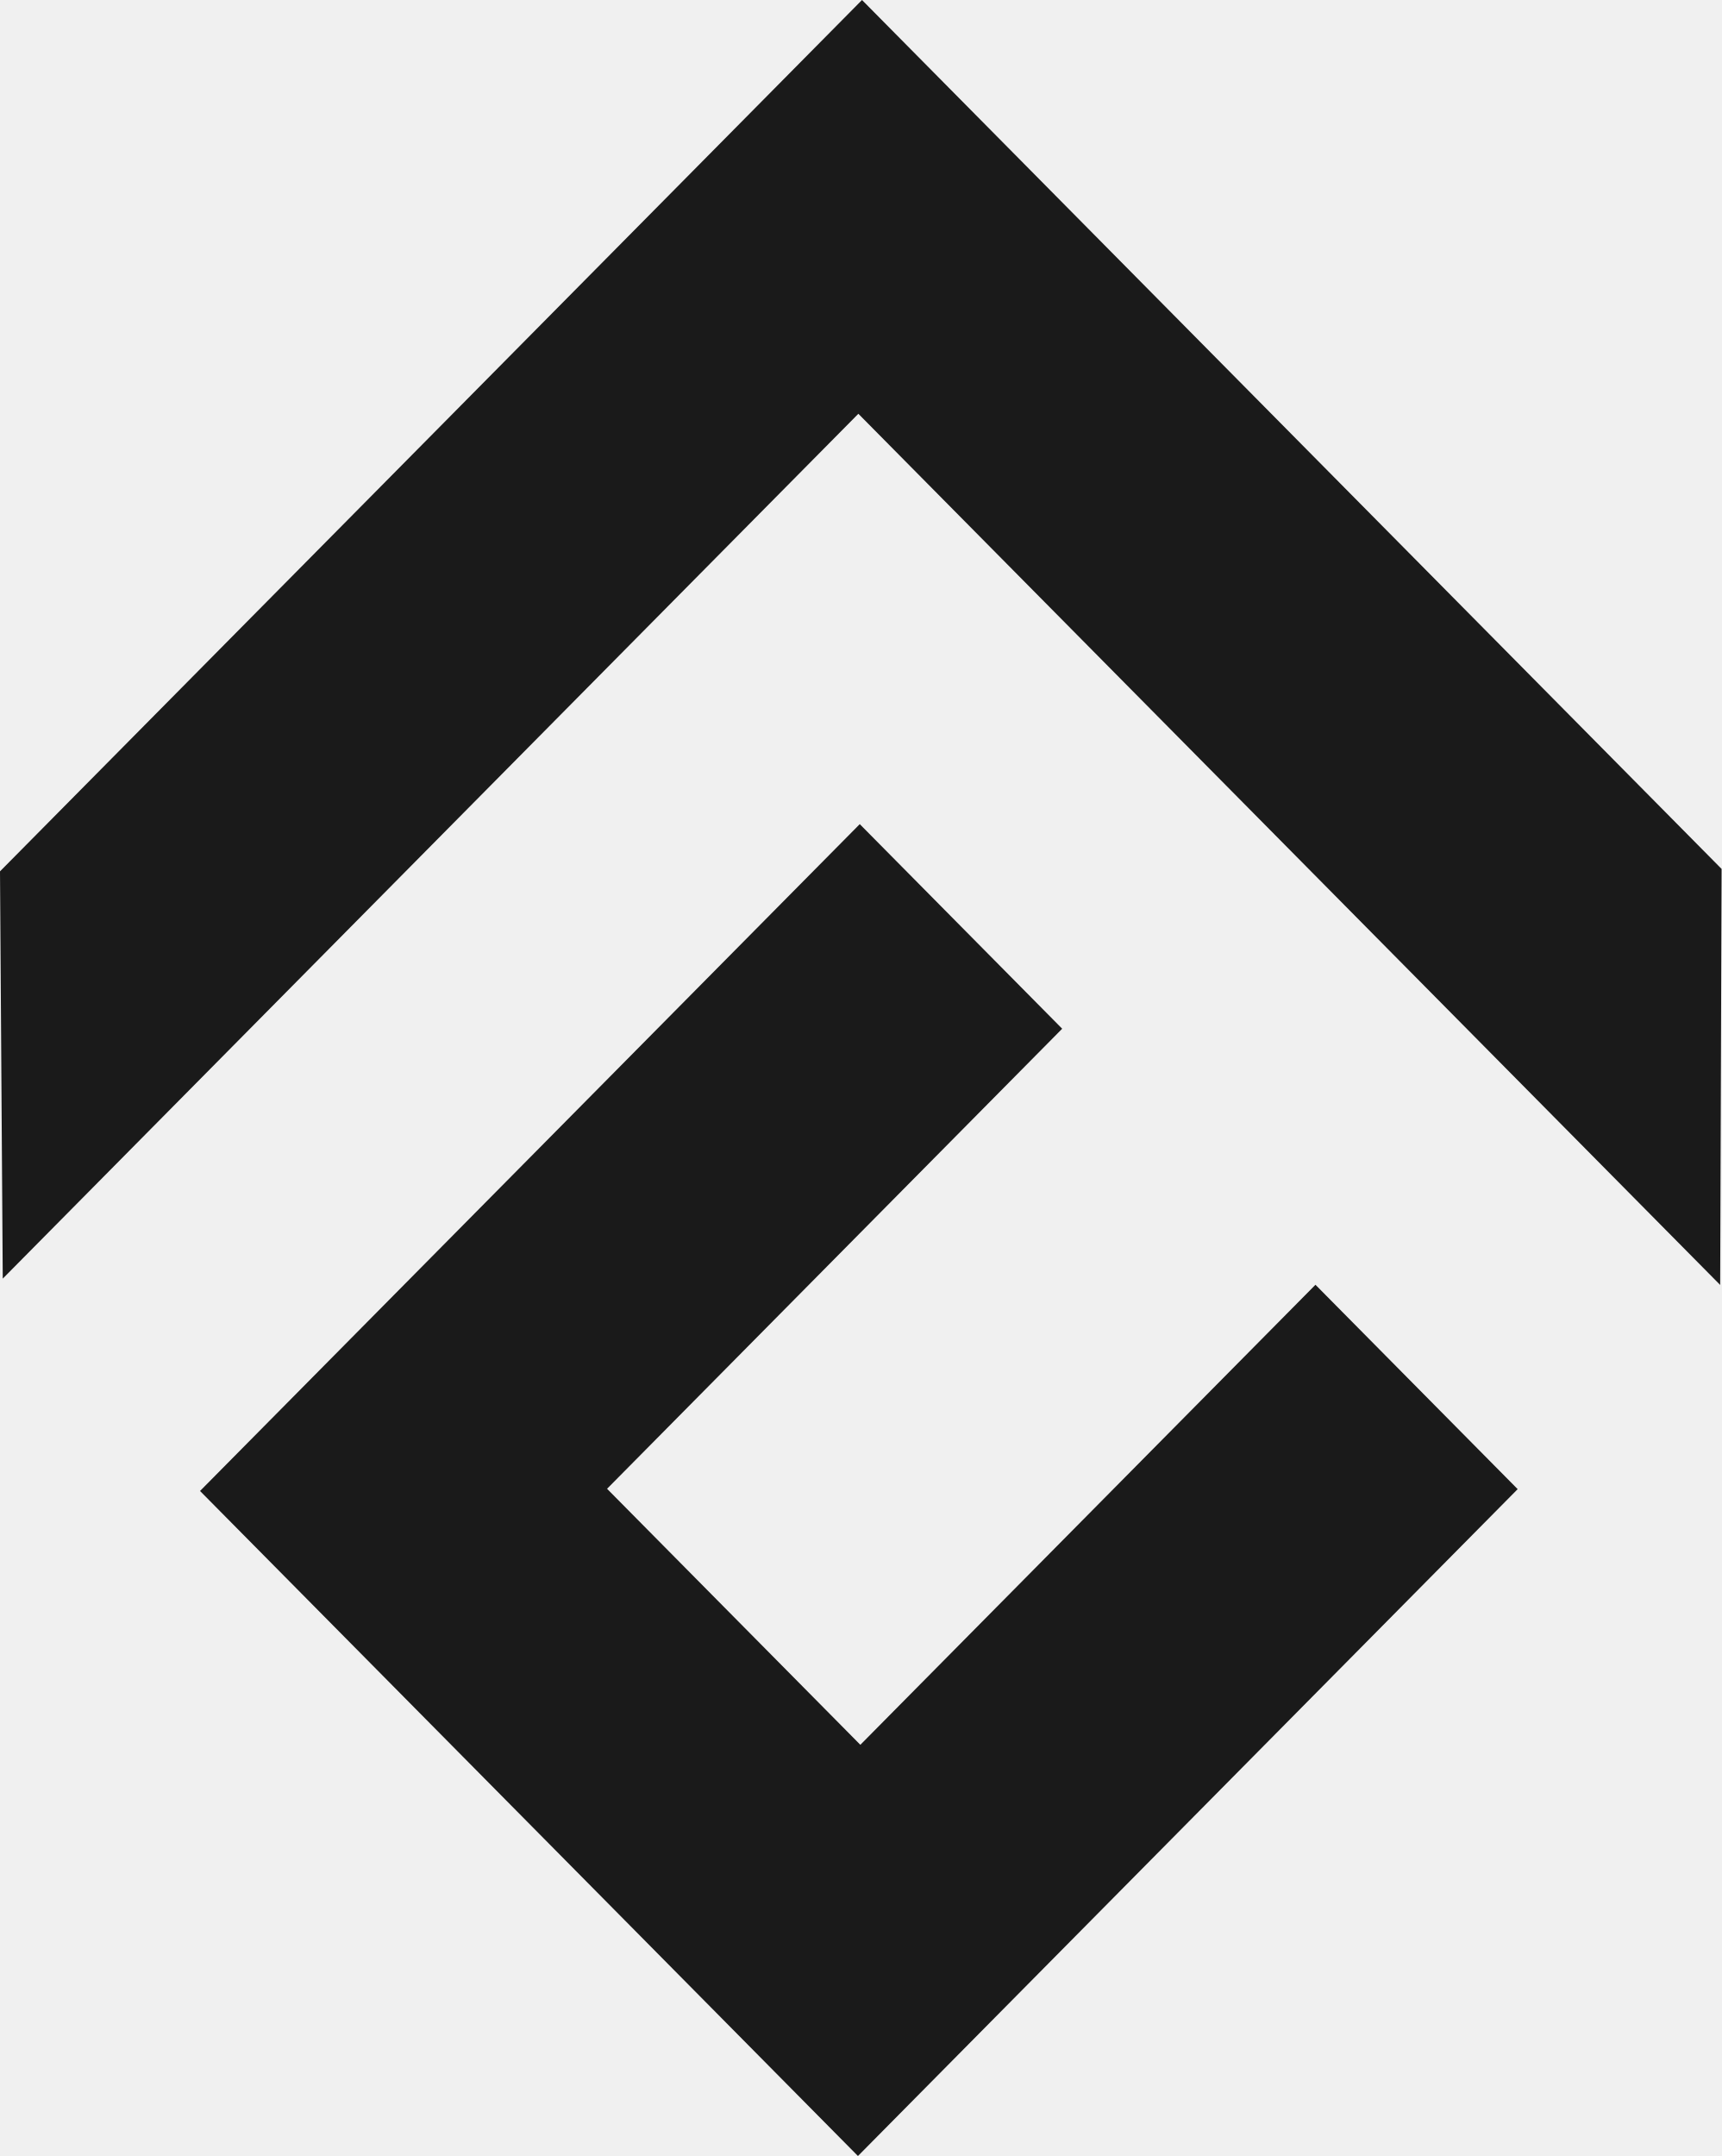
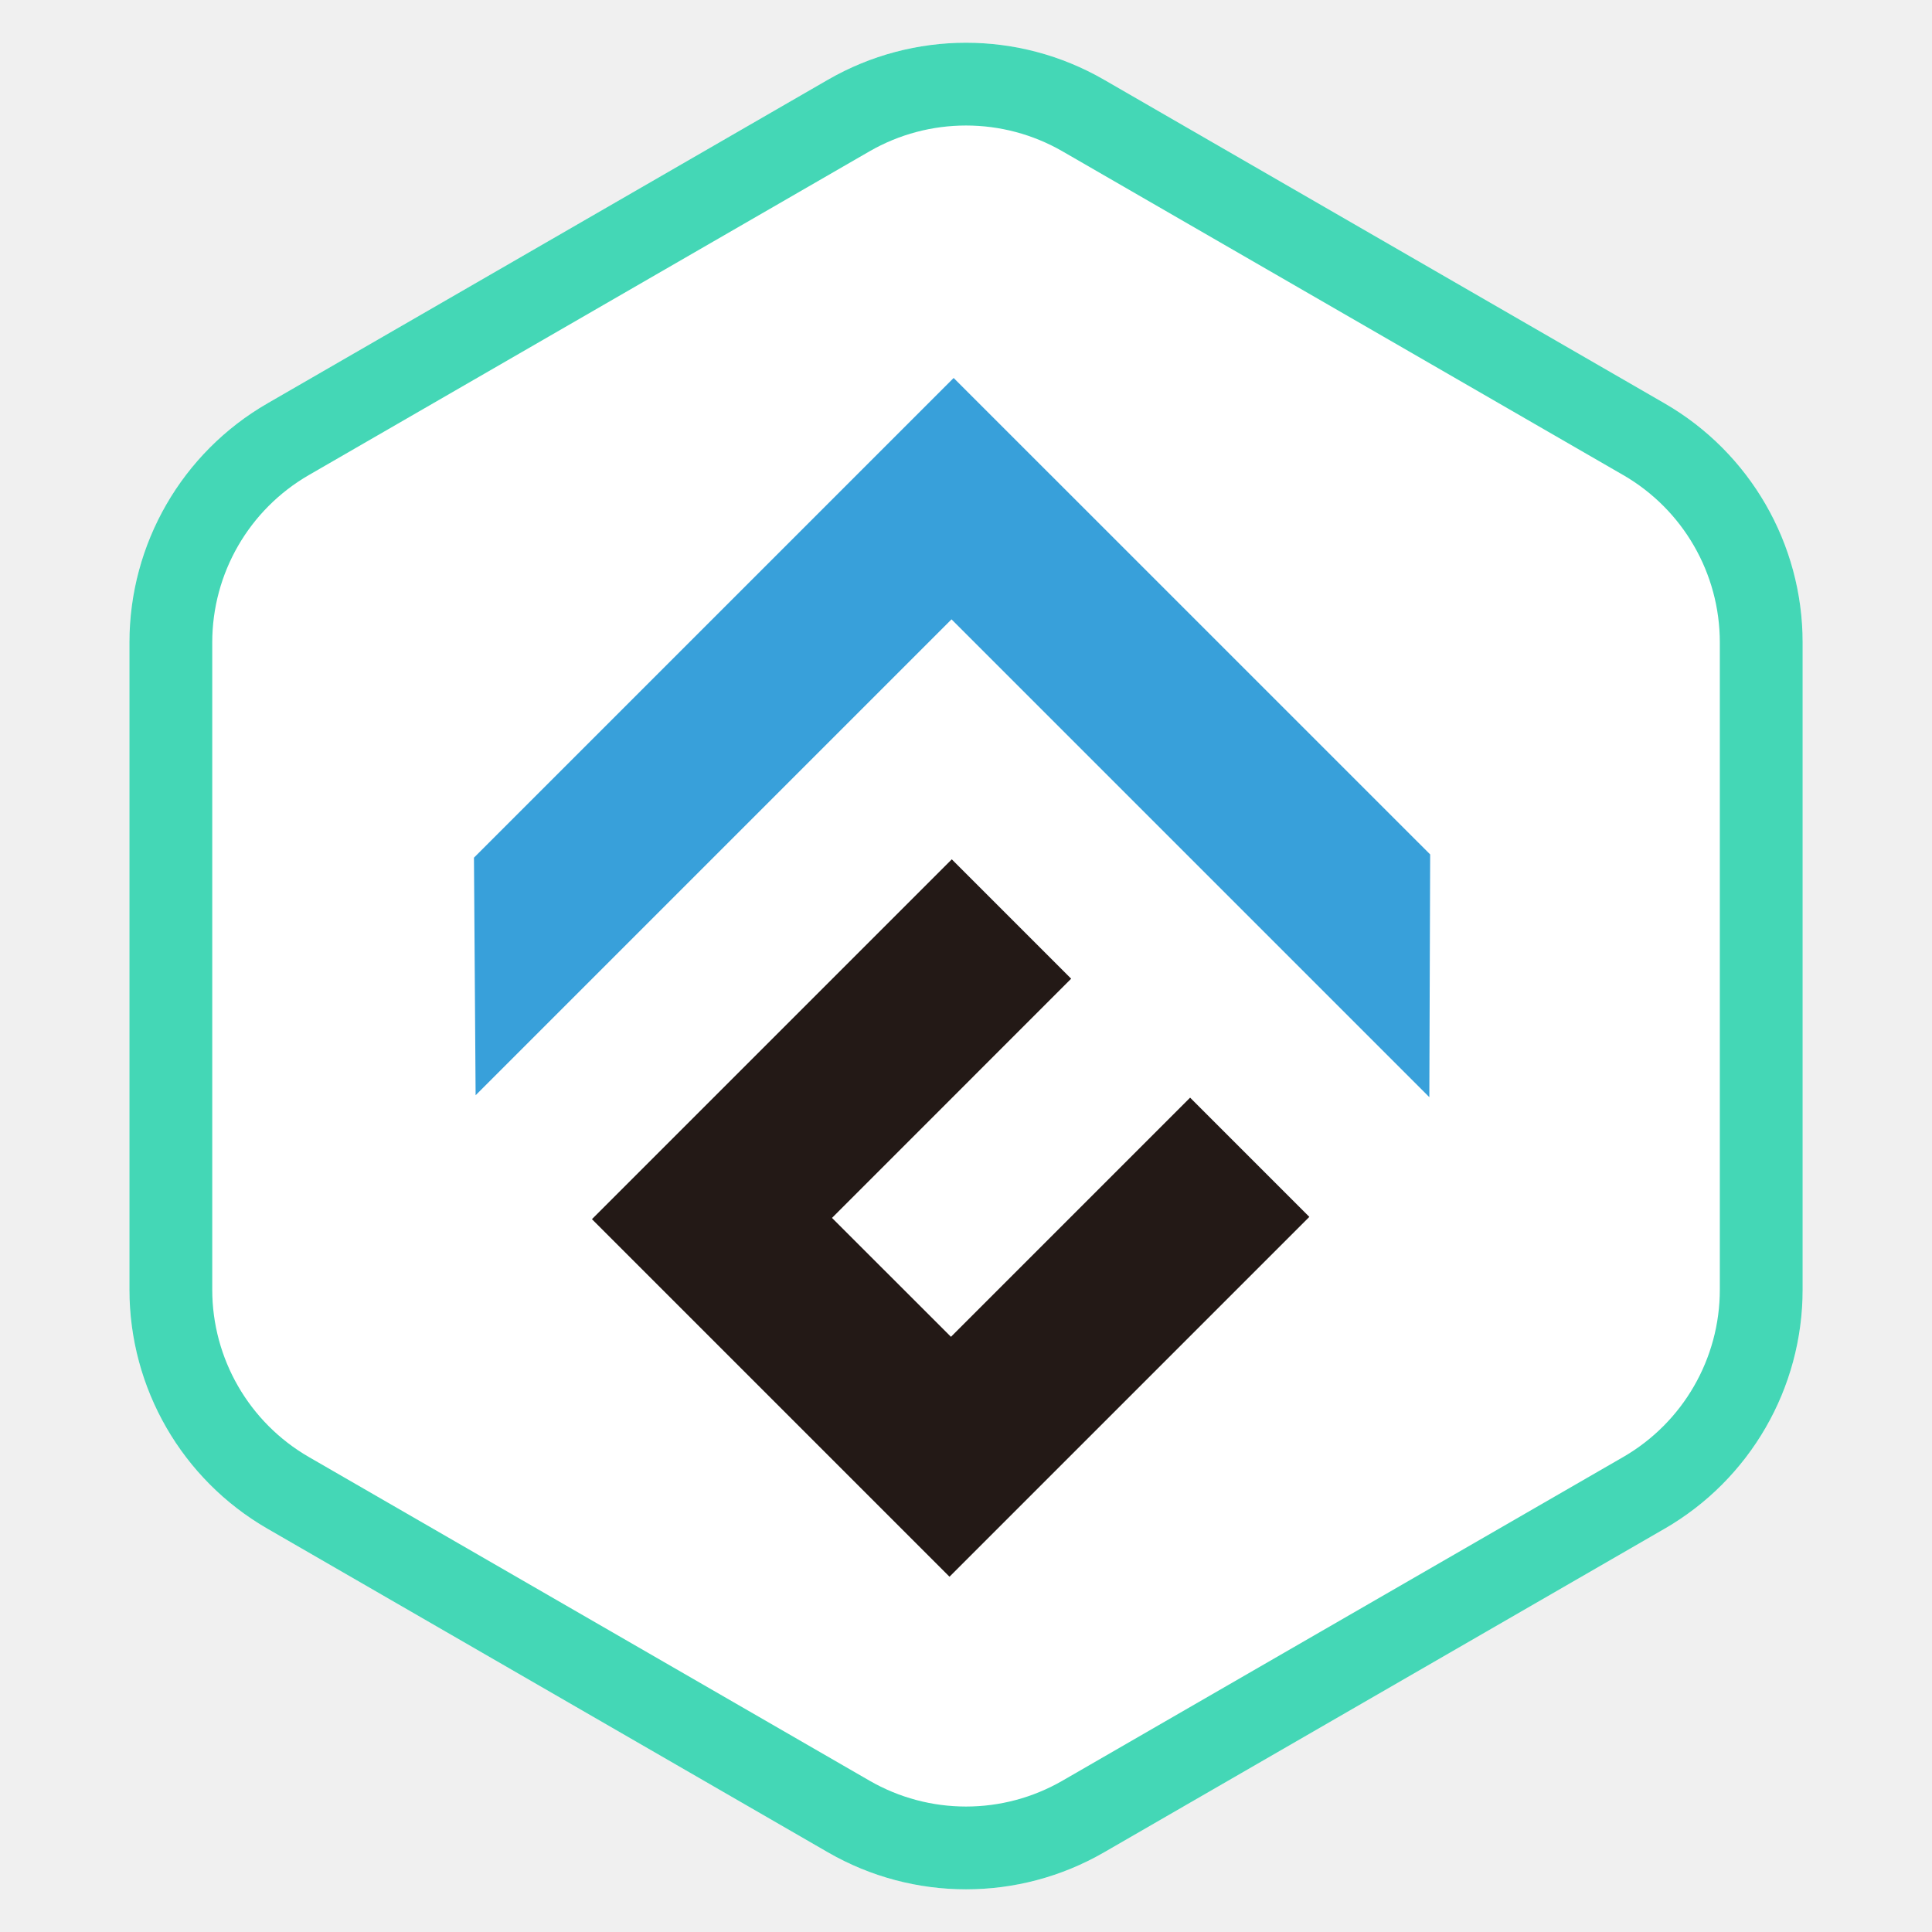
- <svg xmlns="http://www.w3.org/2000/svg" width="115" height="144" viewBox="0 0 115 144" fill="none">
-   <path d="M87.871 85.81L57.47 116.536L40.551 99.436L70.952 68.709L57.431 55.044L13.362 99.583L57.31 144L101.378 99.46L87.871 85.81Z" fill="#1A1A1A" />
-   <path d="M115 58.036L57.581 5.34058e-05L0 58.198L0.184 85.4L57.337 27.636L114.905 85.822L115 58.036Z" fill="#1A1A1A" />
+ <svg xmlns="http://www.w3.org/2000/svg" width="28" height="28" viewBox="0 0 28 28" fill="none">
+   <g id="Property 1=Conflux tag">
+     <path id="å¤è¾¹å½¢" fill-rule="evenodd" clip-rule="evenodd" d="M12 1.155C13.238 0.441 14.763 0.441 16 1.155L24.125 5.846C25.362 6.56 26.125 7.881 26.125 9.31V18.691C26.125 20.12 25.362 21.441 24.125 22.155L16 26.846C14.763 27.56 13.238 27.56 12 26.846L3.876 22.155C2.638 21.441 1.876 20.12 1.876 18.691V9.31C1.876 7.881 2.638 6.56 3.876 5.846L12 1.155Z" fill="white" />
+     <path id="å¤è¾¹å½¢ (Stroke)" fill-rule="evenodd" clip-rule="evenodd" d="M23.525 6.885L15.4 2.194C14.534 1.694 13.467 1.694 12.6 2.194L4.476 6.885C3.61 7.385 3.076 8.309 3.076 9.31V18.691C3.076 19.691 3.61 20.616 4.476 21.116L12.6 25.806C13.467 26.307 14.534 26.307 15.4 25.806L23.525 21.116C24.391 20.616 24.925 19.691 24.925 18.691V9.31C24.925 8.309 24.391 7.385 23.525 6.885ZM16 1.155C14.763 0.441 13.238 0.441 12 1.155L3.876 5.846C2.638 6.56 1.876 7.881 1.876 9.31V18.691C1.876 20.12 2.638 21.441 3.876 22.155L12 26.846C13.238 27.56 14.763 27.56 16 26.846L24.125 22.155C25.362 21.441 26.125 20.12 26.125 18.691V9.31C26.125 7.881 25.362 6.56 24.125 5.846L16 1.155Z" fill="#44D7B6" />
+     <g id="ç¼ç»">
+       <path id="Fill 1" fill-rule="evenodd" clip-rule="evenodd" d="M8.579 17.669L13.761 22.851L18.976 17.636L17.248 15.908L13.782 19.374L12.058 17.651L15.524 14.184L13.794 12.454L8.579 17.669Z" fill="#231916" />
+       <path id="Fill 2" fill-rule="evenodd" clip-rule="evenodd" d="M13.821 5.478L6.869 12.43L6.893 15.873L13.79 8.976L20.715 15.901L20.727 12.383L13.821 5.478Z" fill="#38A0DA" />
+     </g>
+   </g>
</svg>
